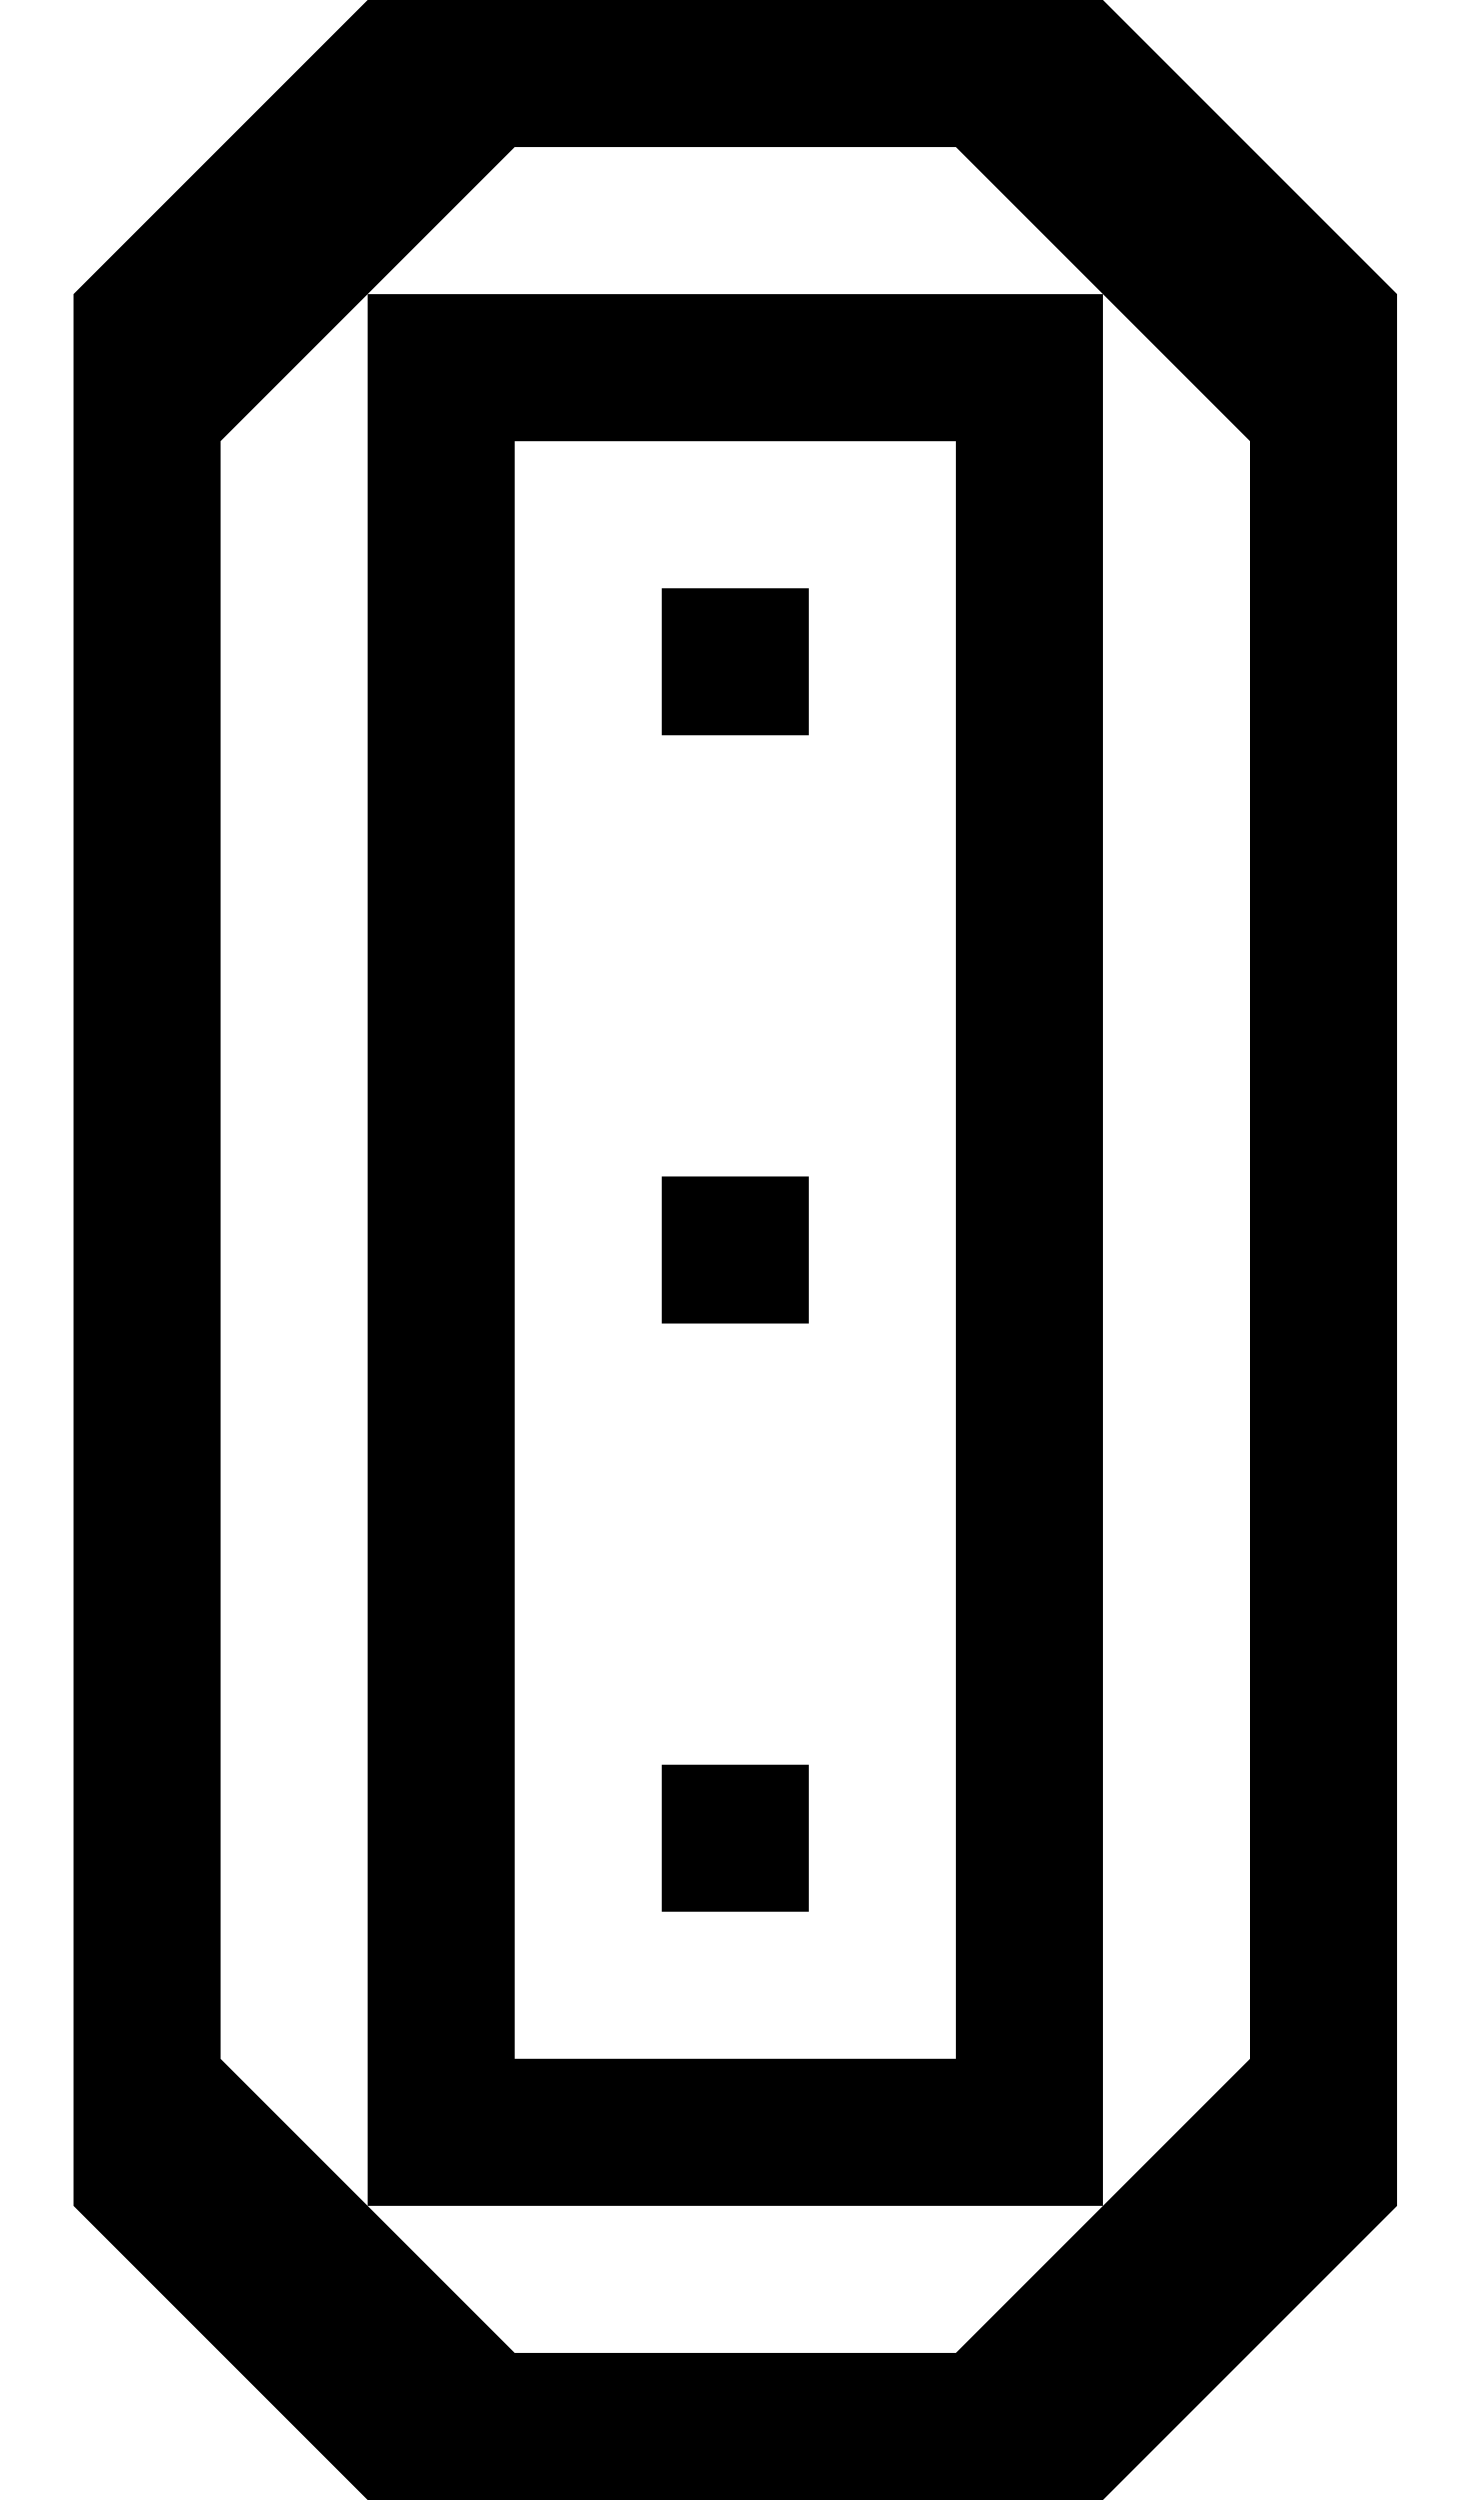
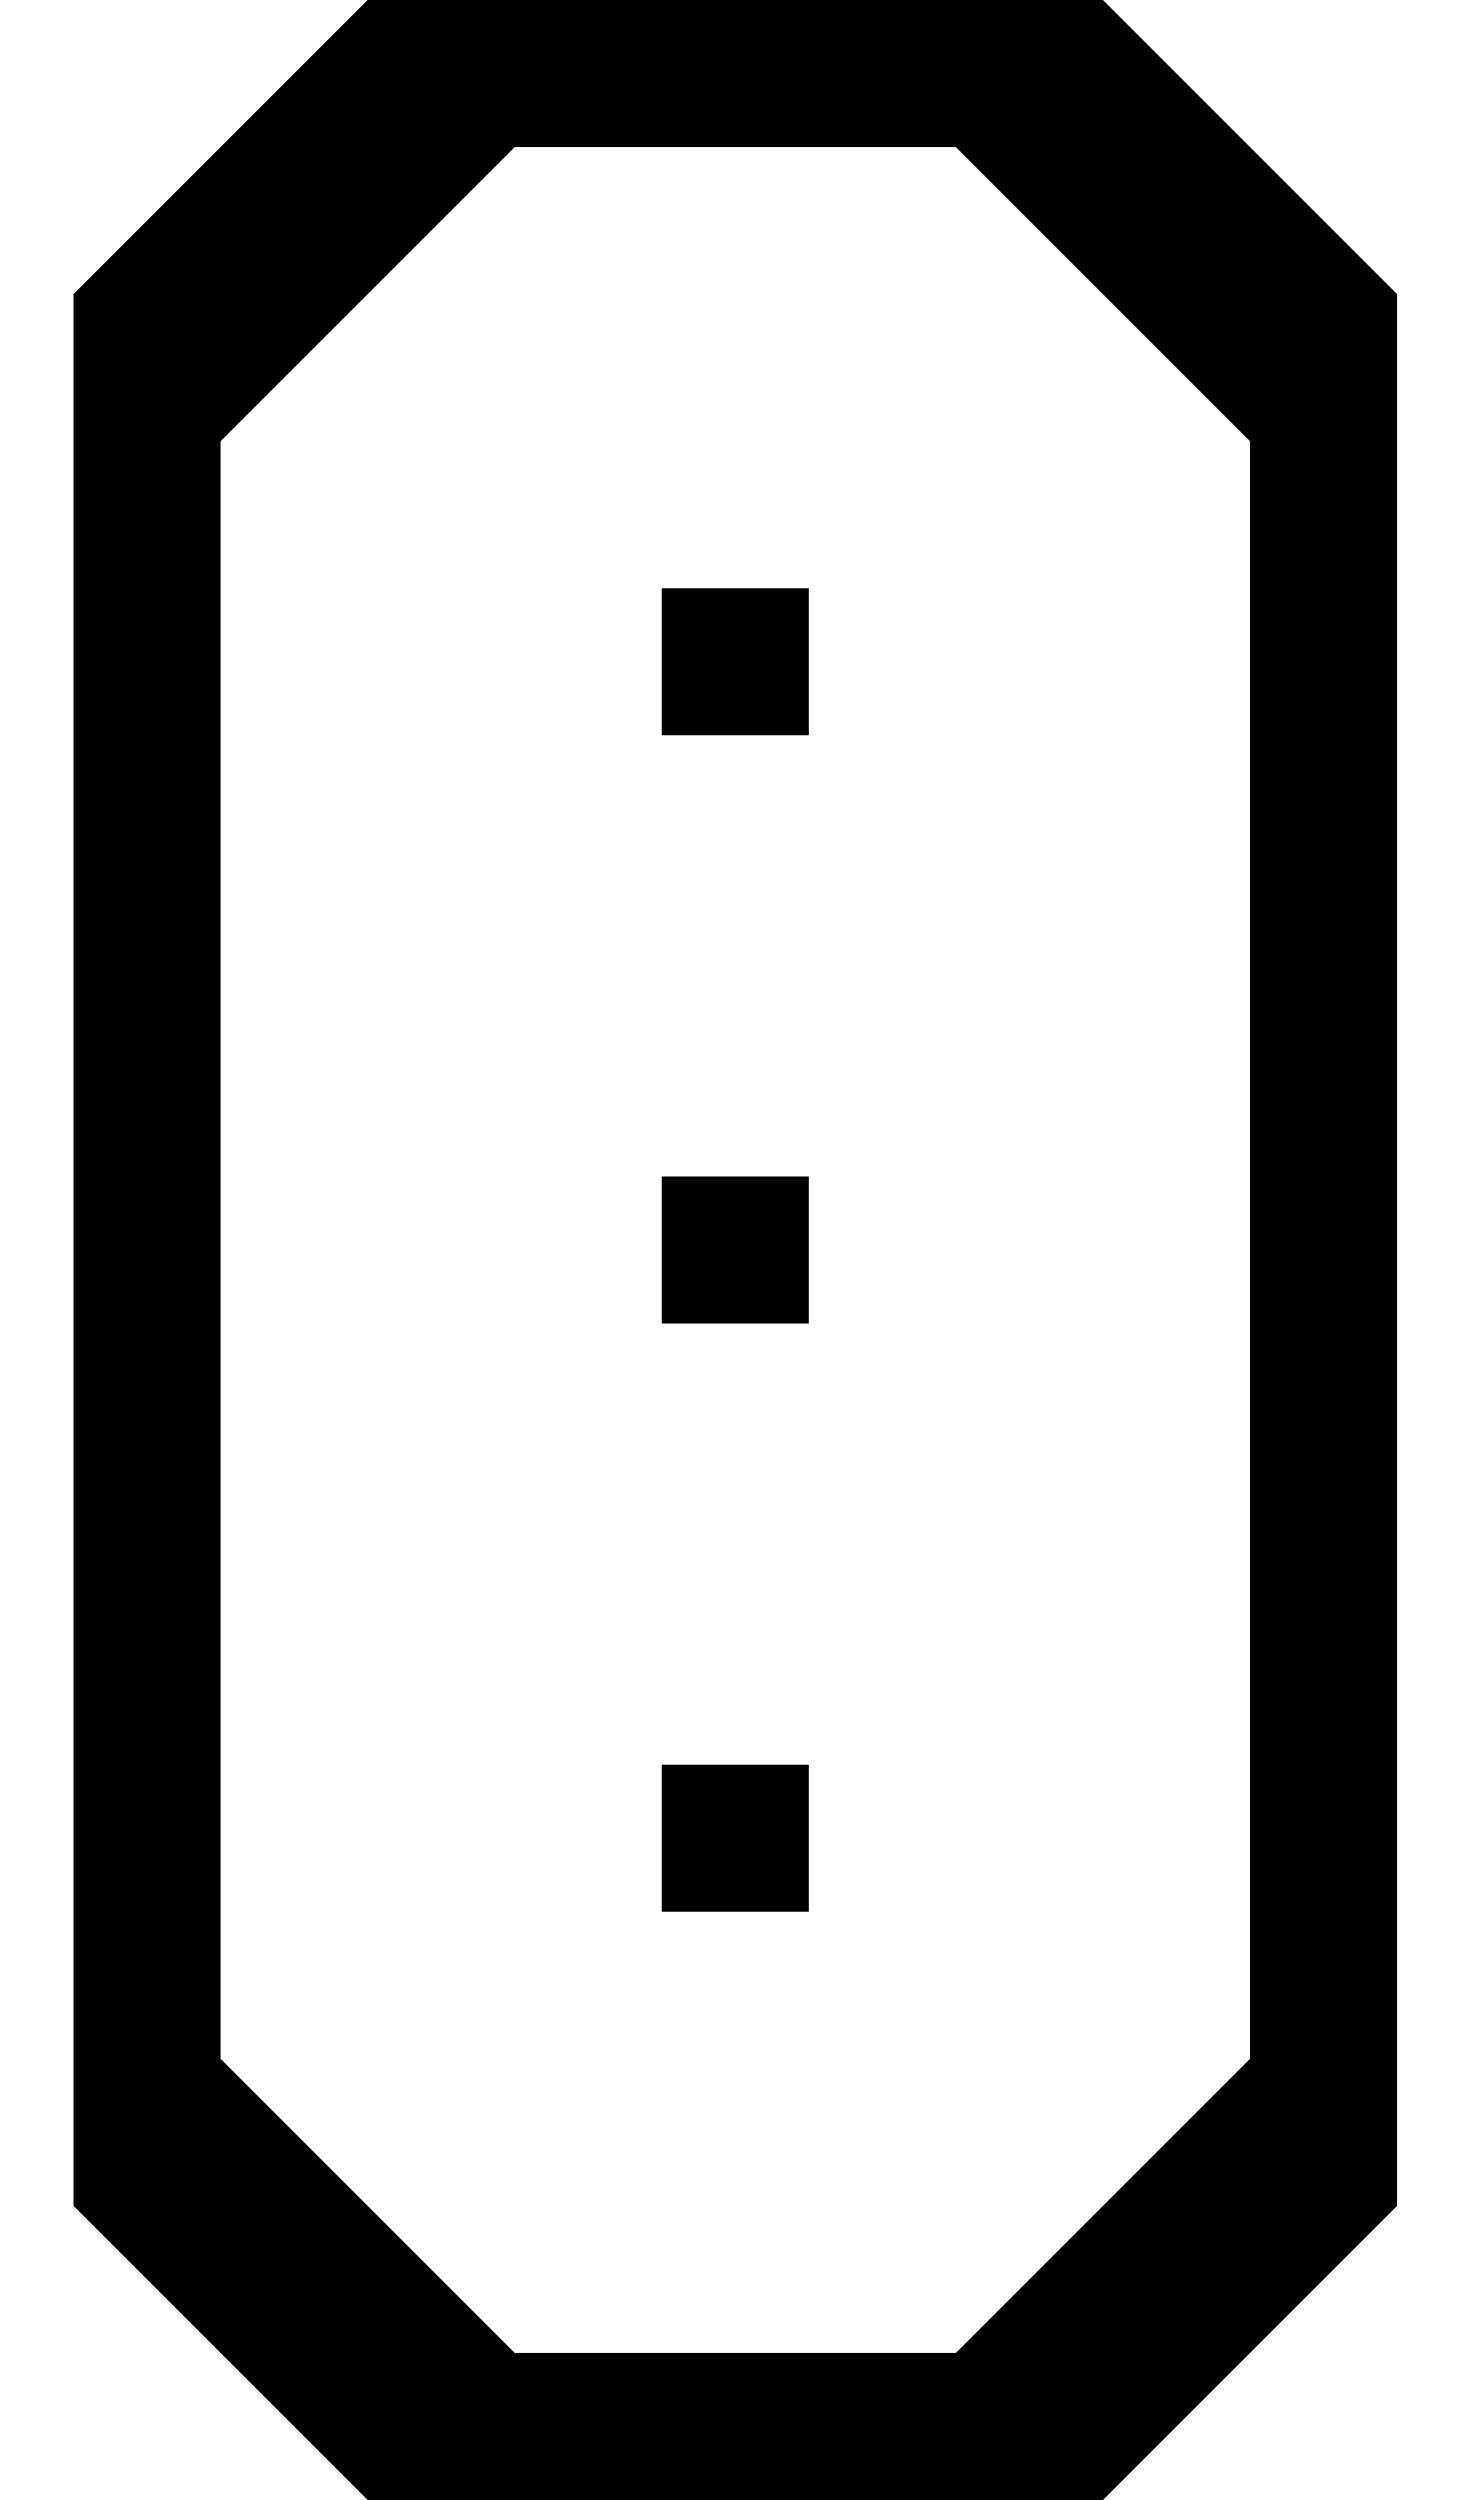
- <svg xmlns="http://www.w3.org/2000/svg" width="500" height="850">
-   <path id="path15" d="M 375,100 H 125 V 750 H 375 Z M 325,700 H 175 V 150 H 325 Z M 225,200 v 50 h 50 v -50 z m 0,200 v 50 h 50 v -50 z m 0,200 v 50 h 50 V 600 Z M 75,150 125,100 175,50 h 150 l 50,50 50,50 v 550 l -50,50 -50,50 H 175 L 125,750 75,700 Z M 25,750 125,850 H 375 L 475,750 V 100 L 375,0 H 125 L 25,100 Z" />
+ <svg xmlns="http://www.w3.org/2000/svg" width="500" height="850" version="1.1" id="svg1">
+   <defs id="defs1" />
+   <path id="path6" d="M 125 0 L 25 100 L 25 750 L 125 850 L 375 850 L 475 750 L 475 100 L 375 0 L 125 0 z M 175 50 L 325 50 L 375 100 L 425 150 L 425 700 L 375 750 L 325 800 L 175 800 L 125 750 L 75 700 L 75 150 L 125 100 L 175 50 z M 225 200 L 225 250 L 275 250 L 275 200 L 225 200 z M 225 400 L 225 450 L 275 450 L 275 400 L 225 400 z M 225 600 L 225 650 L 275 650 L 275 600 L 225 600 z " />
</svg>
